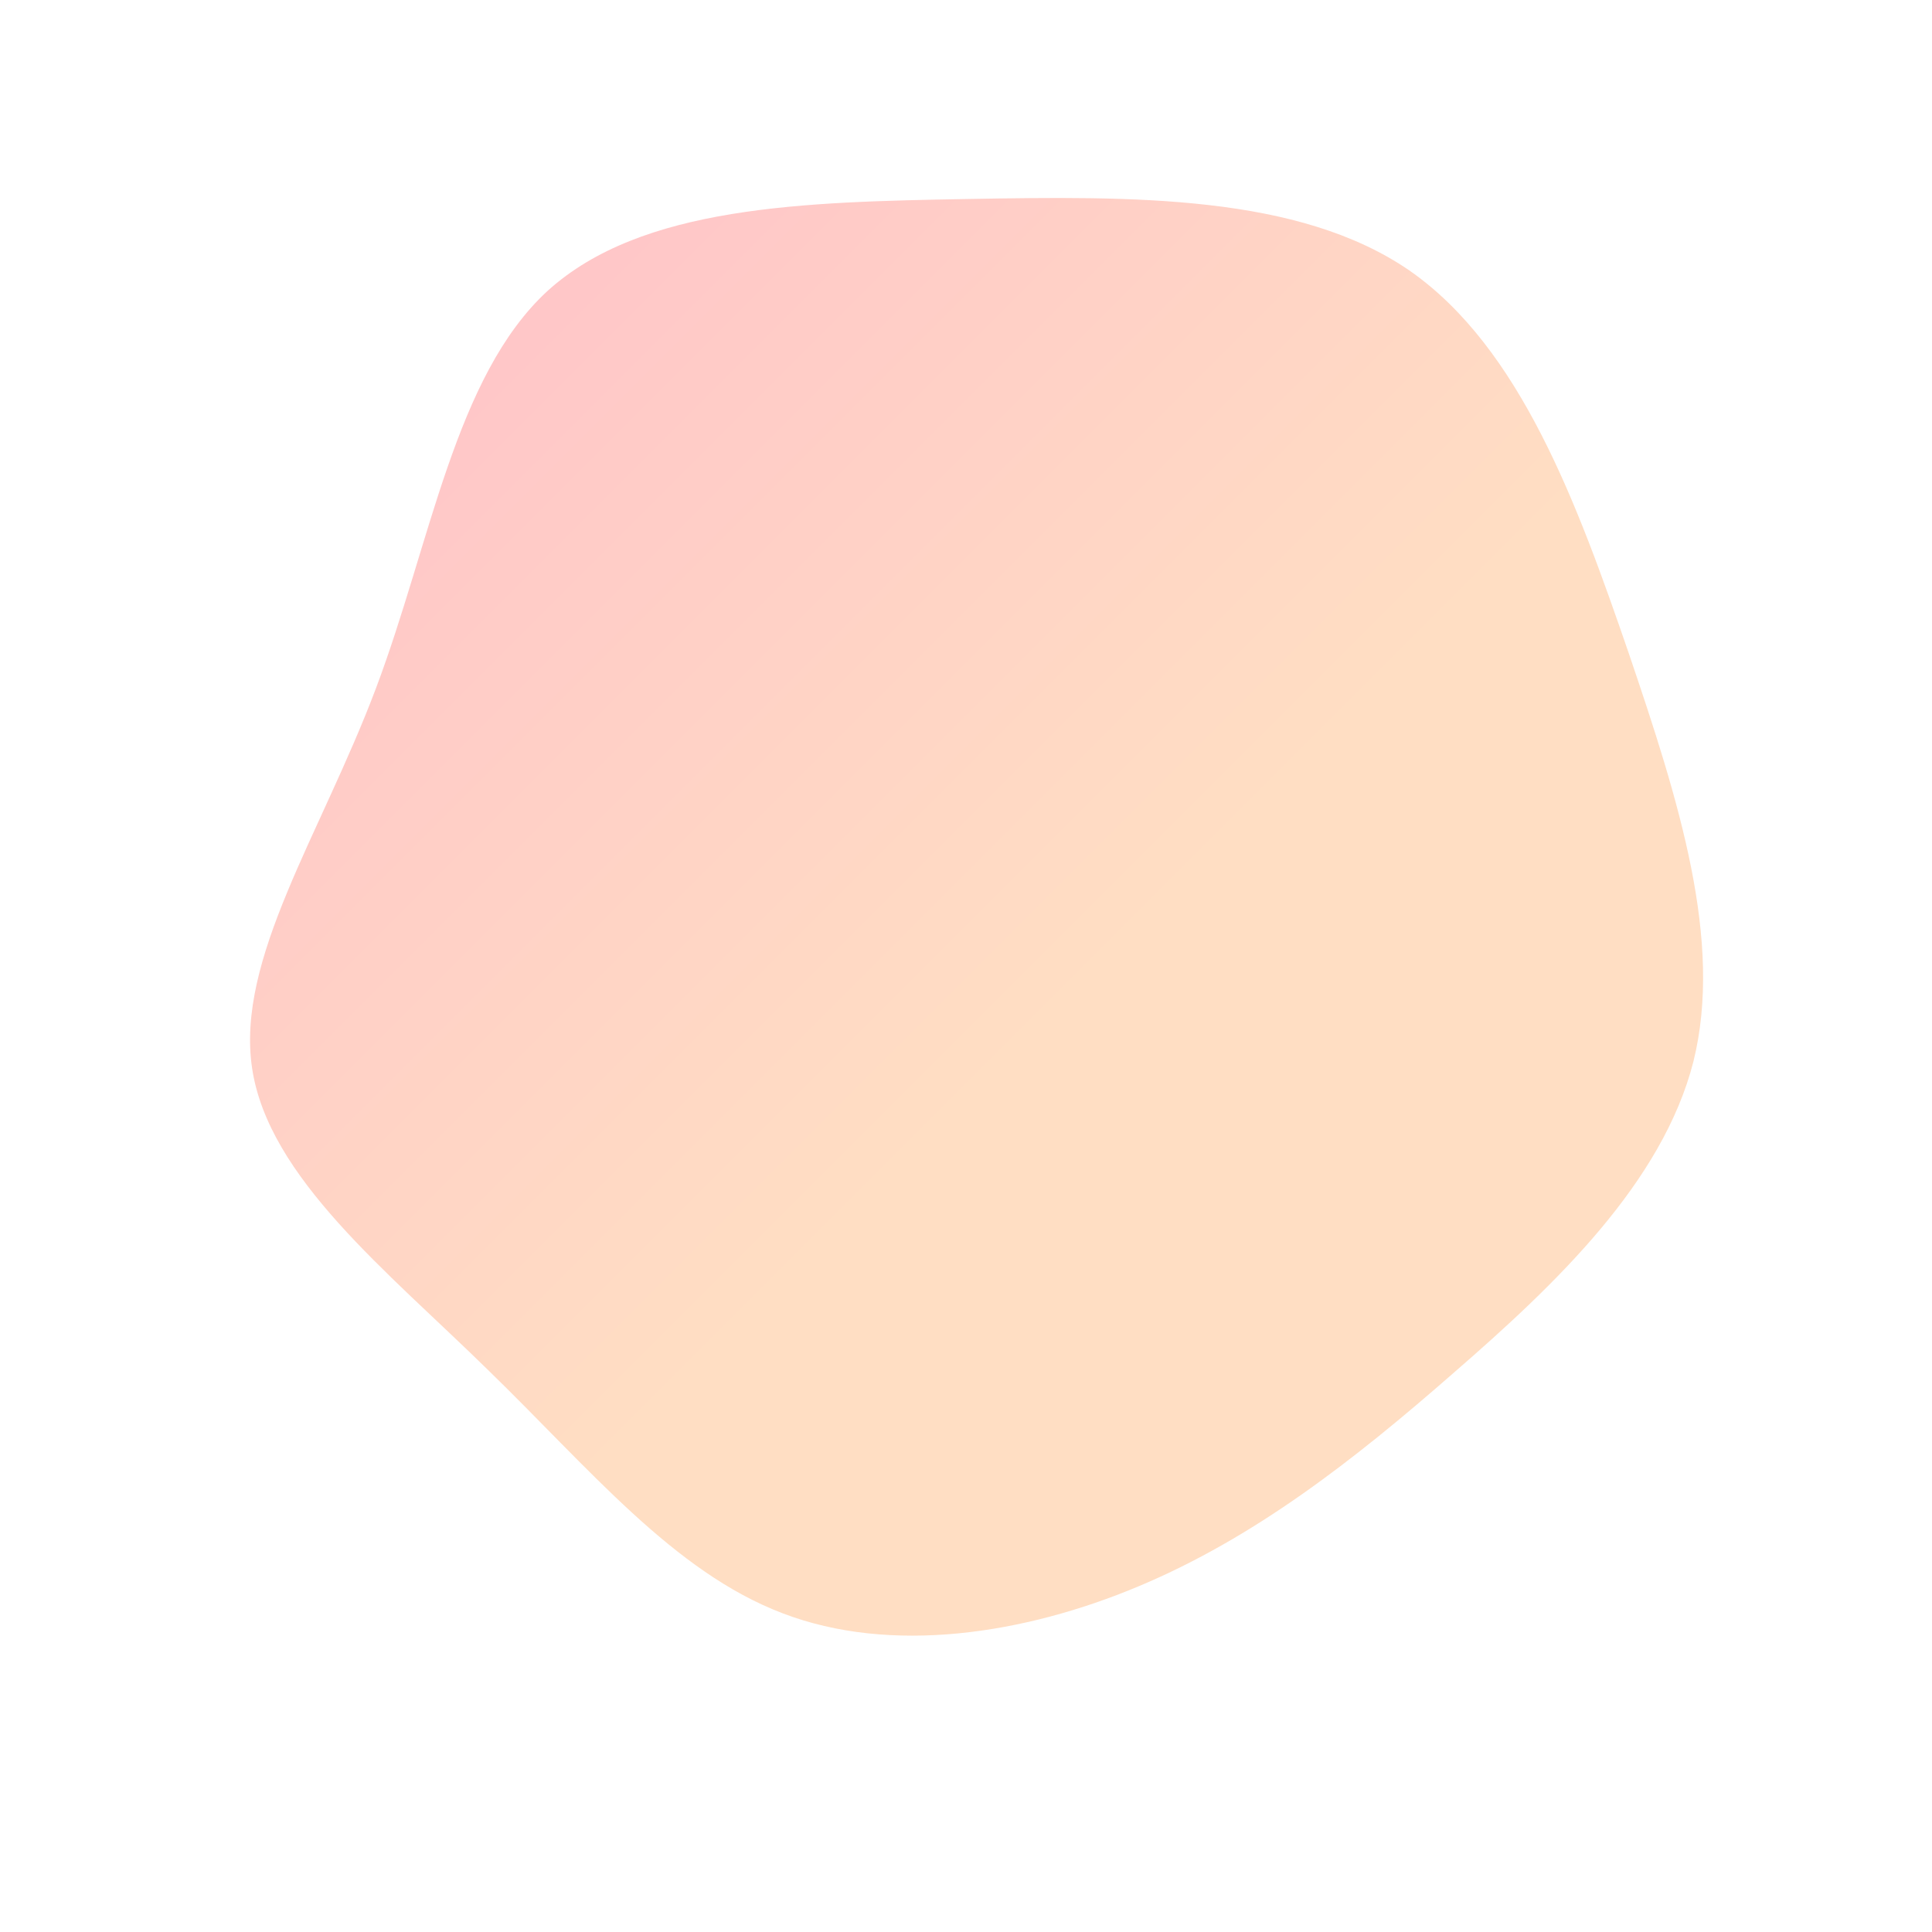
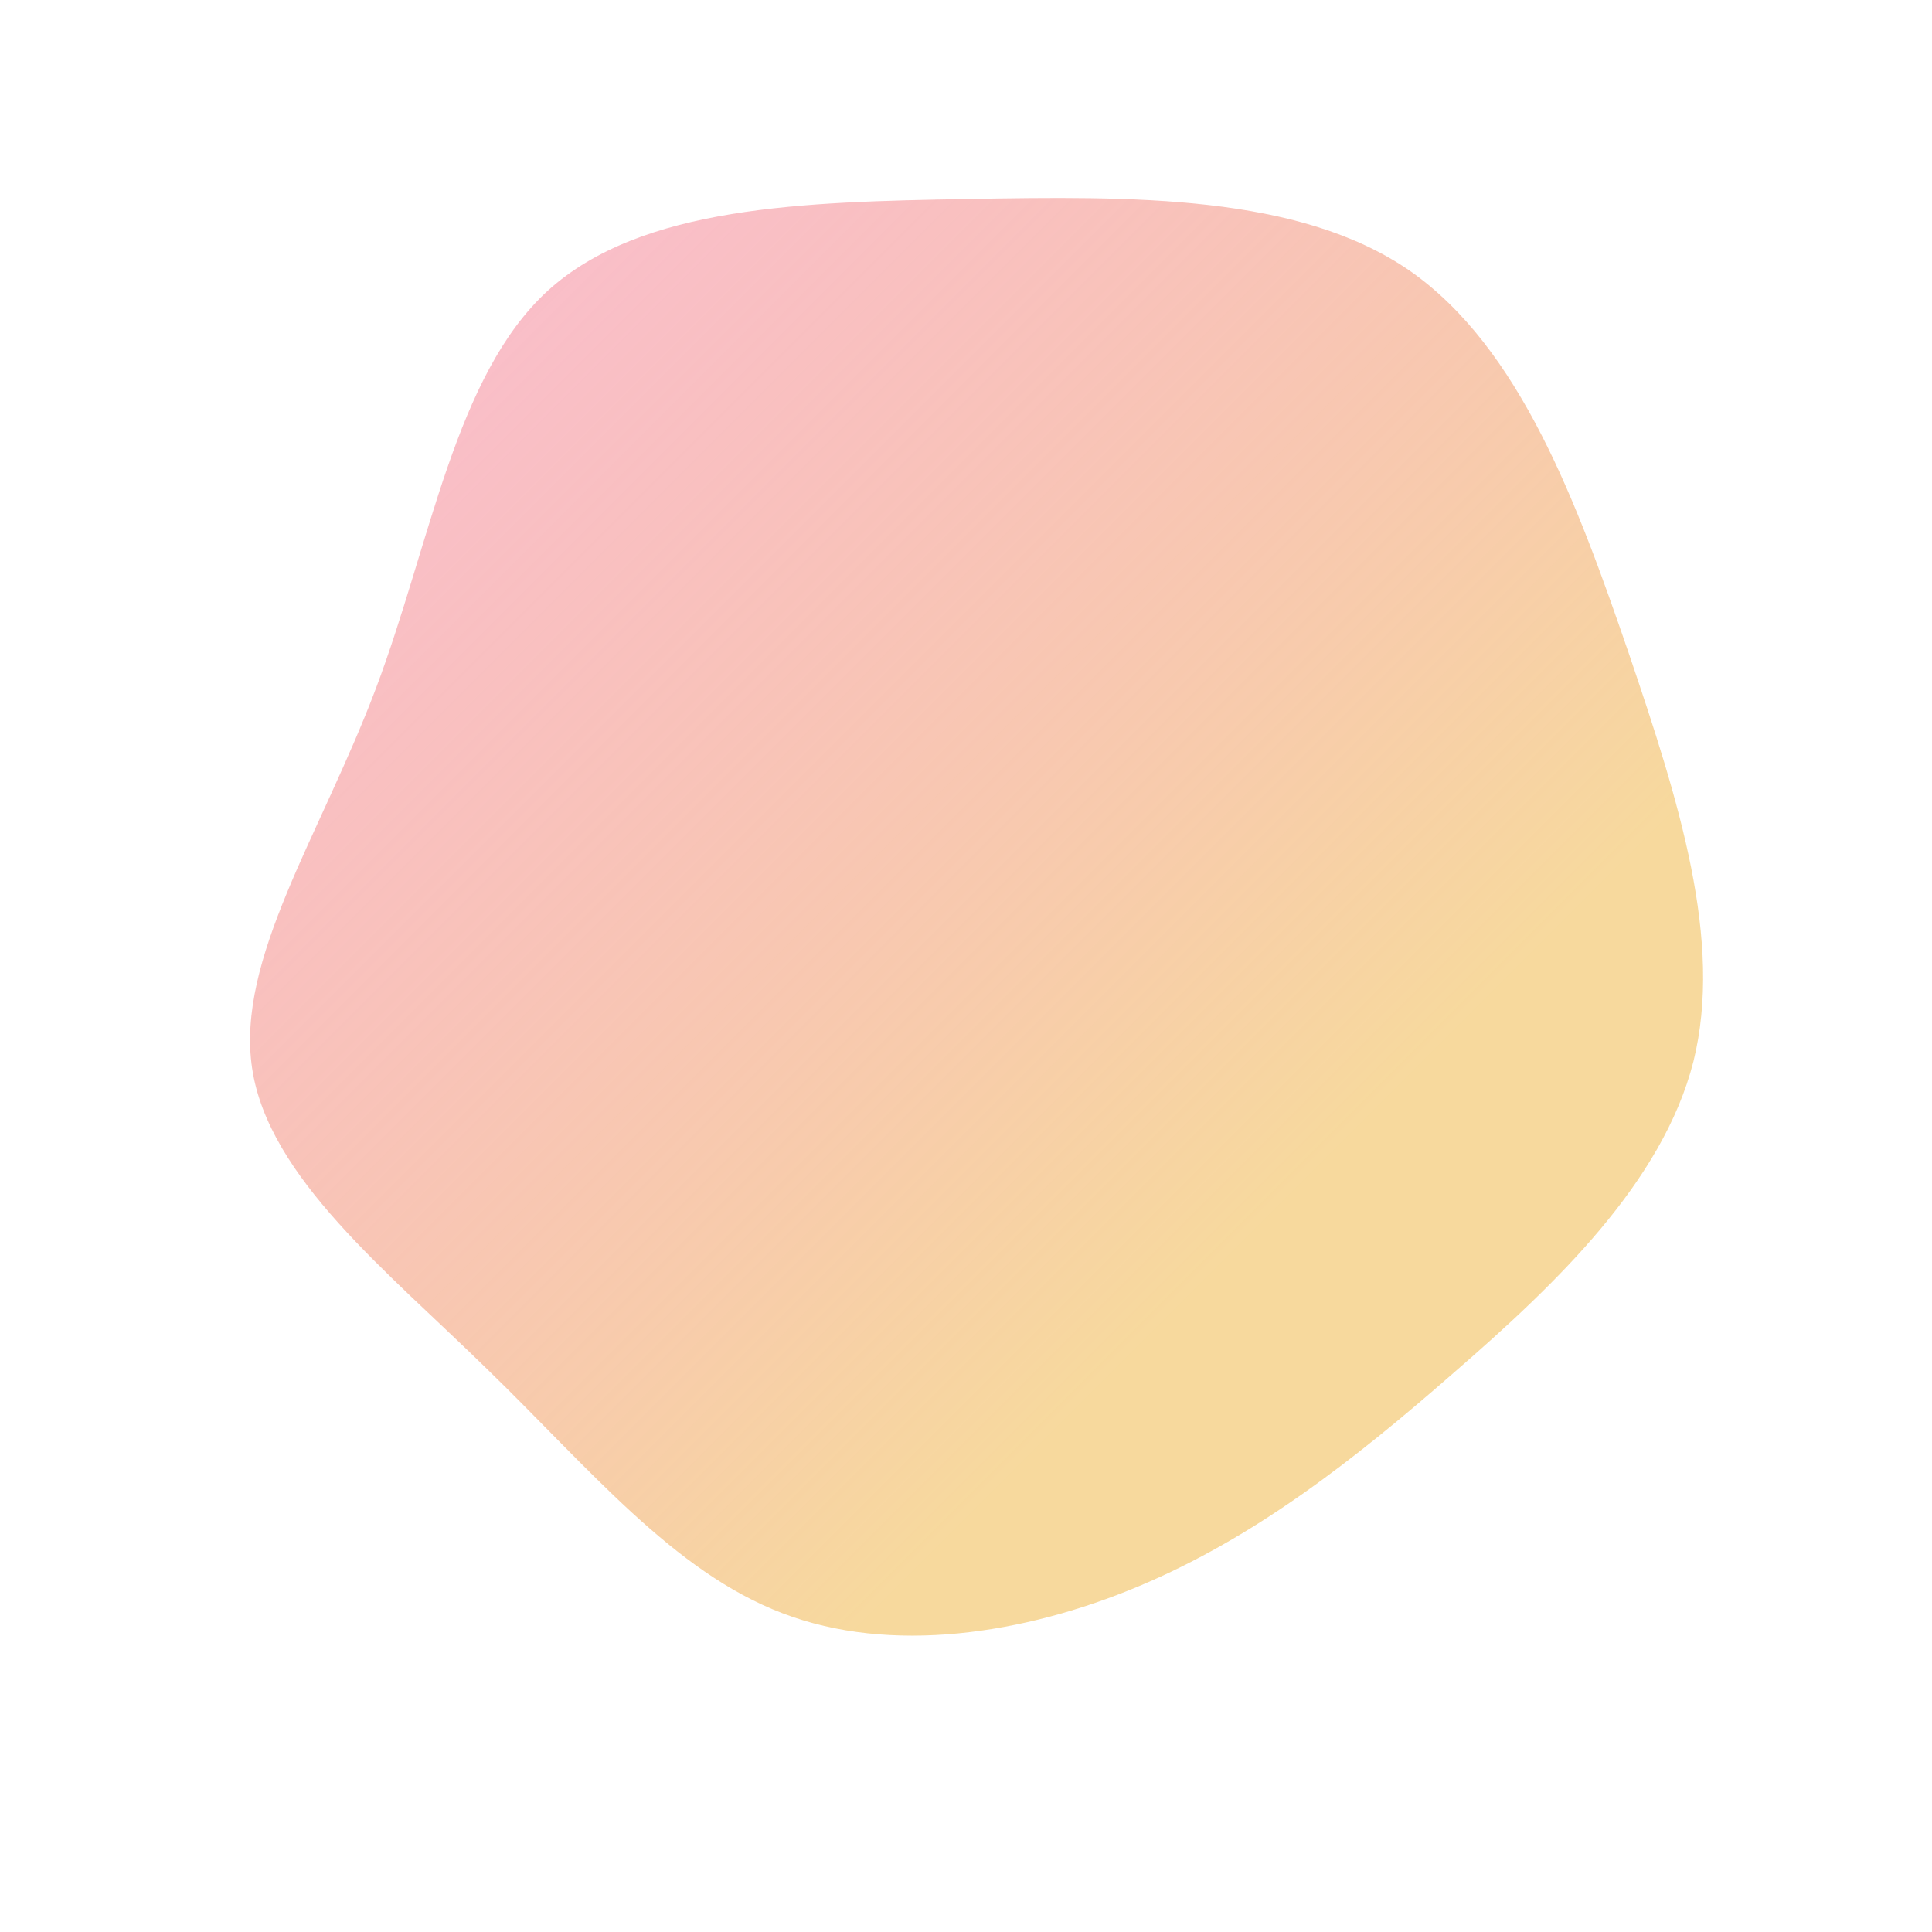
<svg xmlns="http://www.w3.org/2000/svg" viewBox="0 0 200 200">
  <linearGradient id="PSgrad_0" x1="70.711%" x2="0%" y1="70.711%" y2="0%">
-     <stop offset="20%" style="stop-color:#ffca9e9e;stop-opacity:1.00" />
-     <stop offset="90%" style="stop-color:#ff9ea89e;stop-opacity:1.00" />
-     <stop offset="100%" style="stop-color:#ff9ea89e;stop-opacity:1.00" />
+     <stop offset="0%" style="stop-color:#f6d592e5; stop-opacity:1.00" />
+     <stop offset="80%" style="stop-color: #f58d9d90 ;stop-opacity:1.00" />
+     <stop offset="95%" style="stop-color:  #ff96b5cb;stop-opacity:1.00" />
+     <stop offset="100%" style="stop-color:  #7759ffa2;stop-opacity:1.00" />
  </linearGradient>
  <path fill="url(#PSgrad_0)" d="M45.9,-72C57.4,-64,63.3,-47.8,68.6,-32.4C73.8,-17.1,78.4,-2.6,75.3,9.9C72.1,22.4,61.1,32.9,50.5,42.1C40,51.3,29.8,59.2,17.9,64.2C6,69.2,-7.8,71.3,-19,67C-30.3,62.7,-39,52,-49.5,41.8C-59.9,31.6,-72.2,21.9,-73.9,10.6C-75.6,-0.7,-66.8,-13.6,-61.1,-28.7C-55.4,-43.8,-52.9,-61.1,-43.3,-69.9C-33.6,-78.7,-16.8,-79.1,0.2,-79.4C17.2,-79.7,34.4,-79.9,45.9,-72Z" transform="translate(100 100)" />
</svg>
